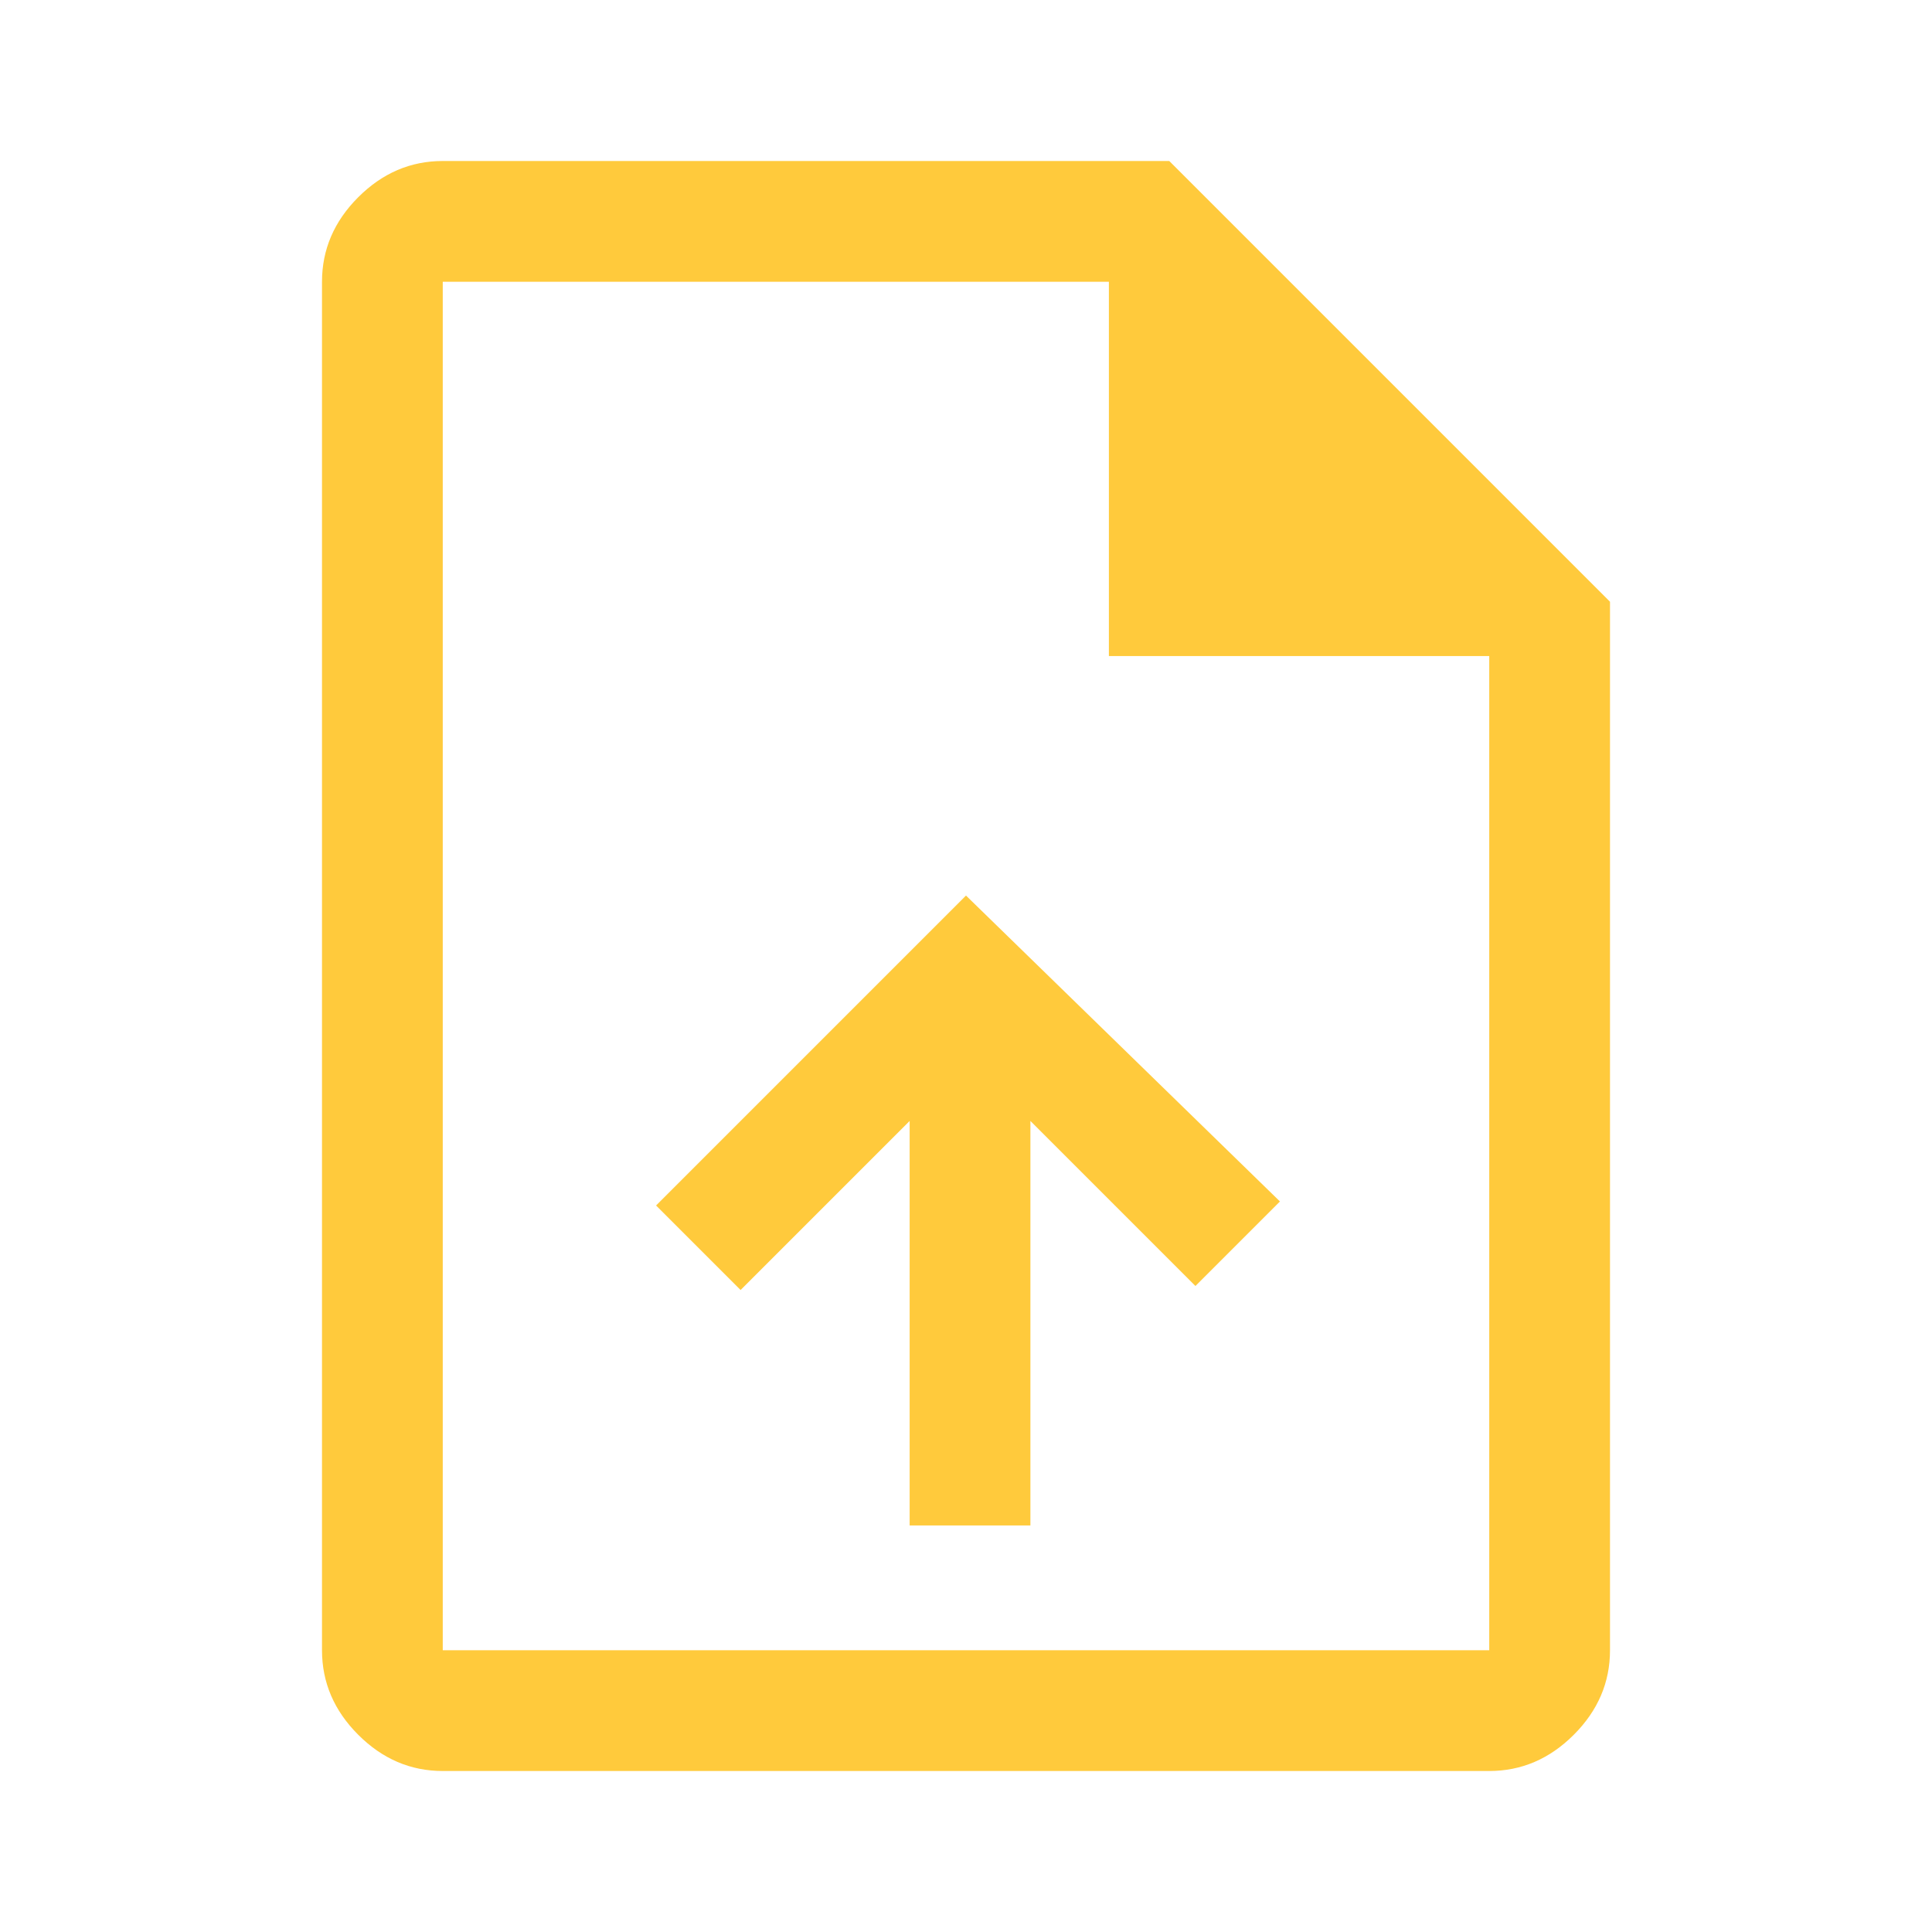
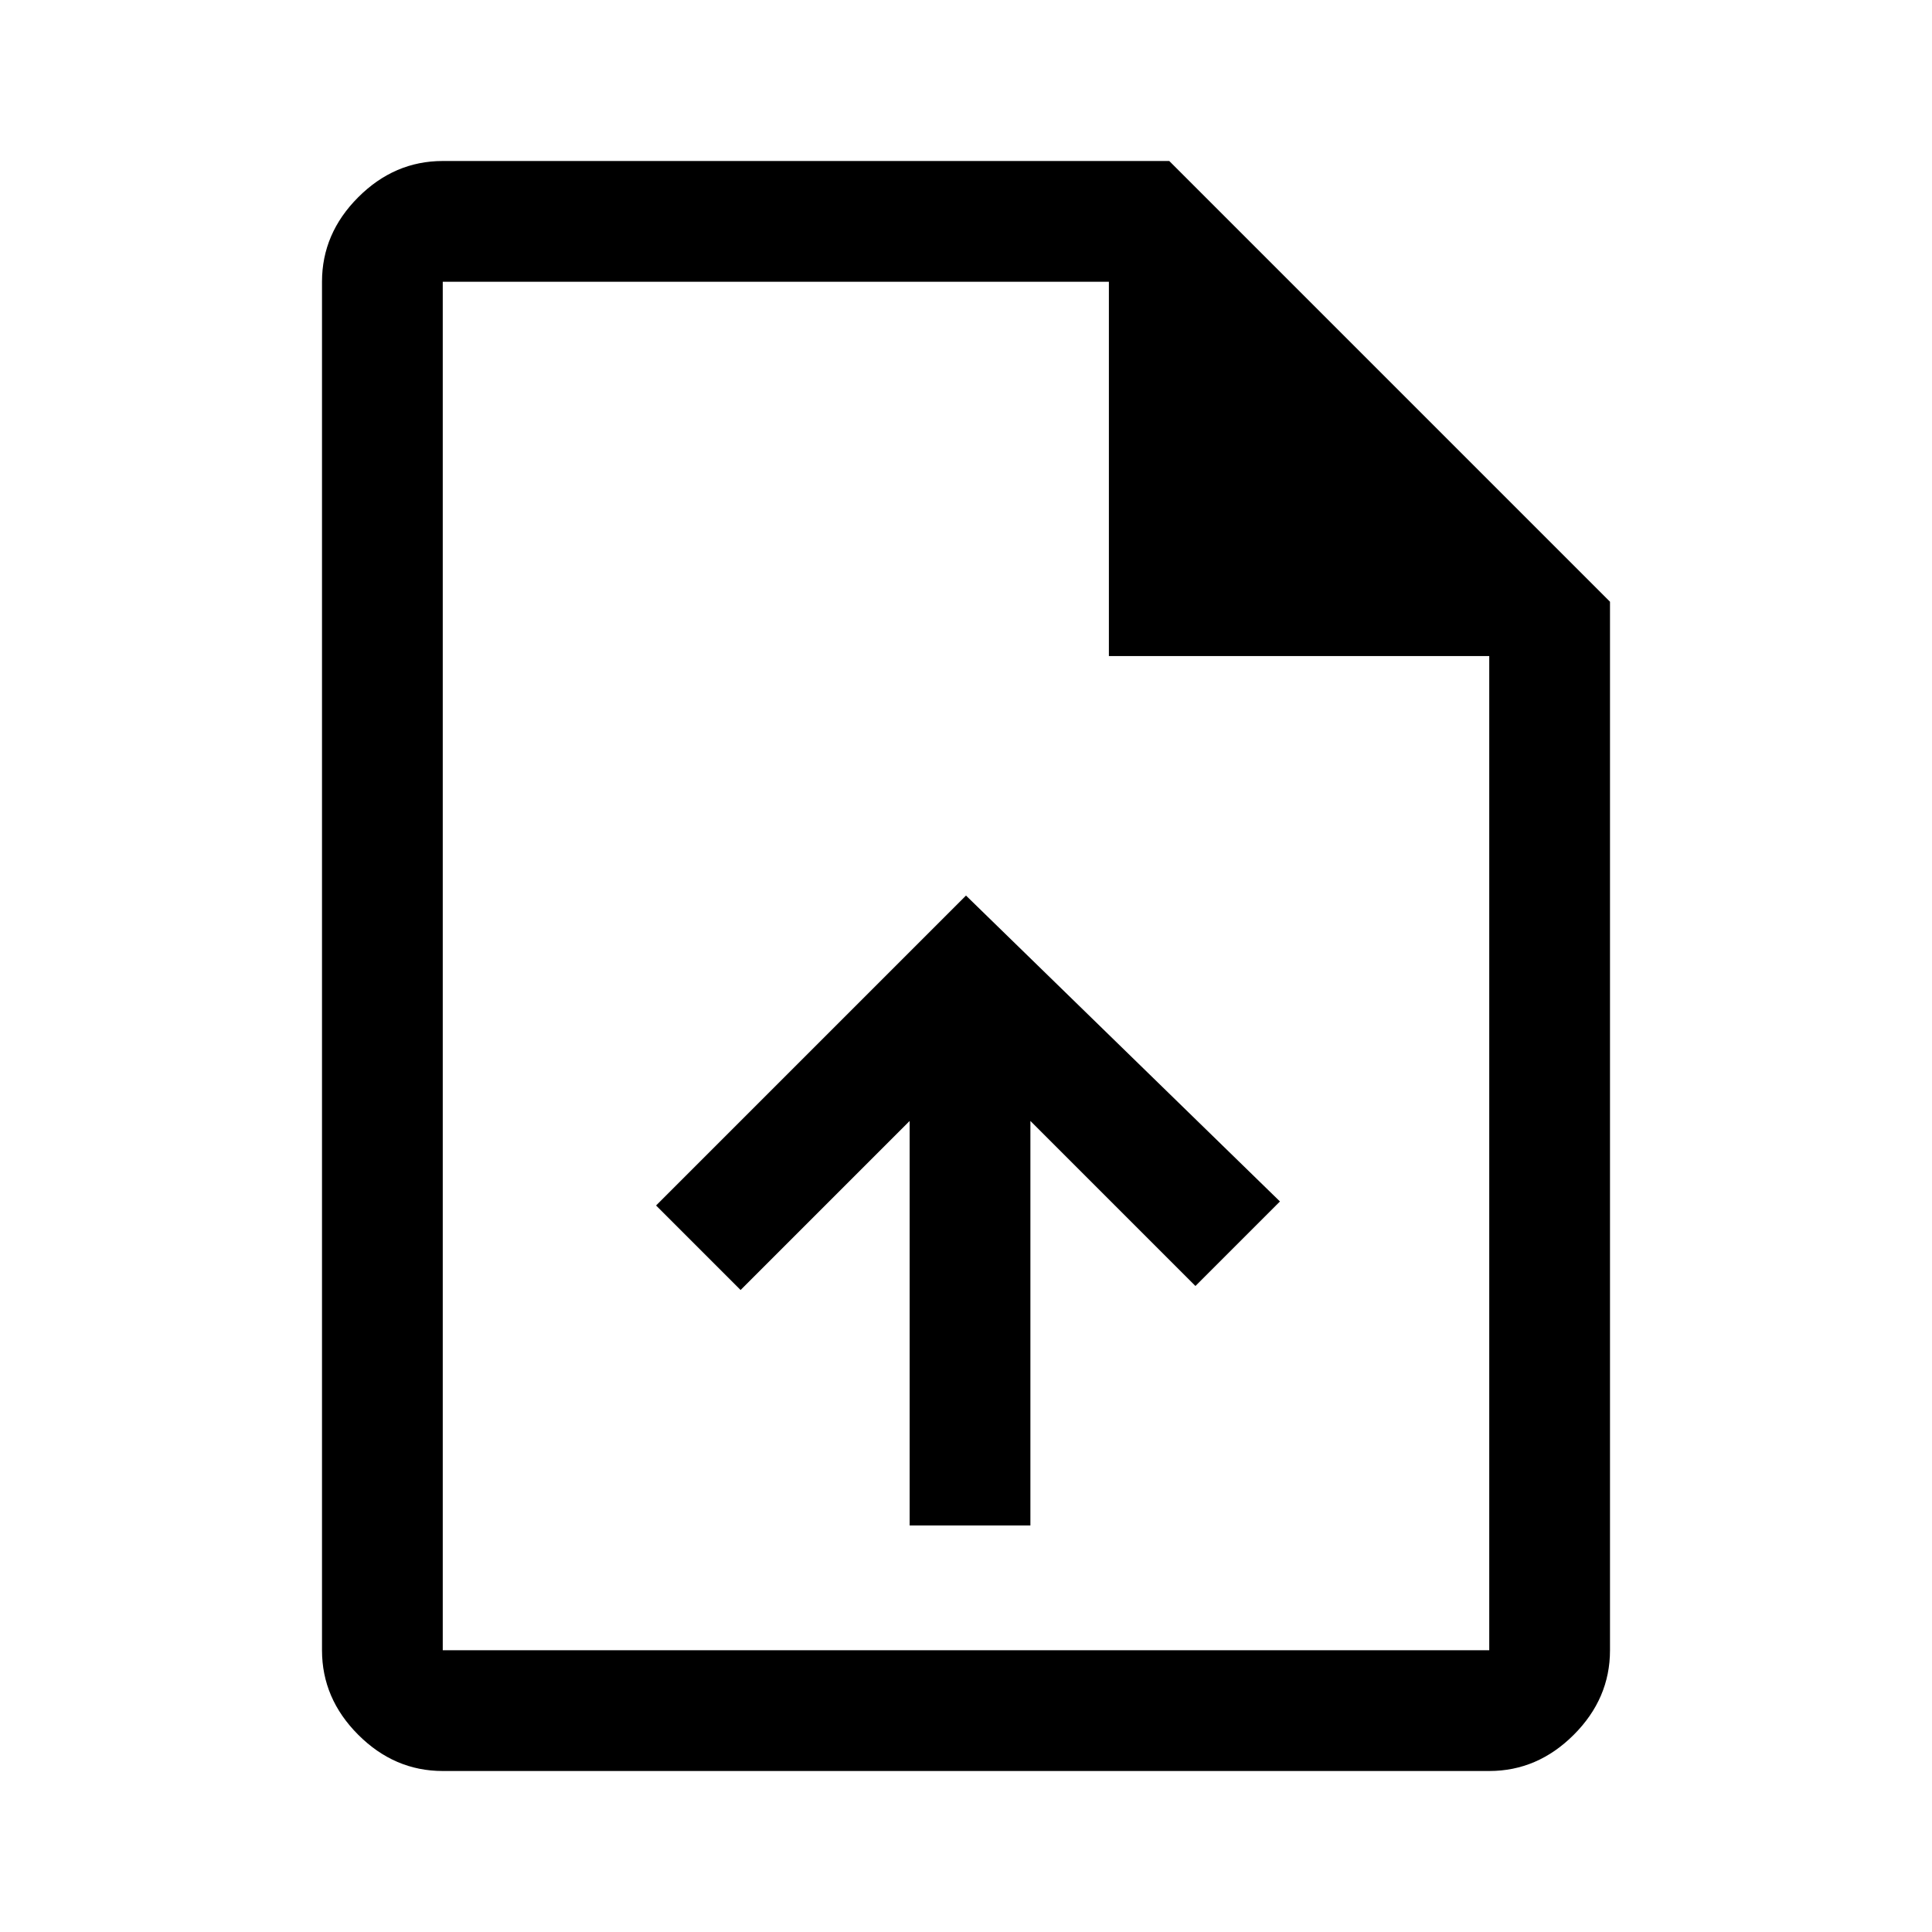
- <svg xmlns="http://www.w3.org/2000/svg" width="48" height="48" viewBox="0 0 48 48" fill="none">
-   <path d="M22.6 37.9H25.6V27.85L29.7 31.95L31.8 29.85L24 22.25L16.3 29.95L18.4 32.05L22.6 27.85V37.9ZM11 44C10.2 44 9.5 43.7 8.9 43.1C8.3 42.5 8 41.8 8 41V7C8 6.2 8.3 5.5 8.9 4.9C9.5 4.3 10.2 4 11 4H29.05L40 14.95V41C40 41.8 39.7 42.5 39.1 43.1C38.5 43.7 37.8 44 37 44H11ZM27.55 16.3V7H11V41H37V16.3H27.55Z" fill="#FFCA3C" />
+ <svg xmlns="http://www.w3.org/2000/svg" width="48" height="48" viewBox="0 0 48 48">
+   <path d="M22.6 37.9H25.6V27.85L29.7 31.95L31.8 29.85L24 22.25L16.3 29.95L18.4 32.05L22.6 27.85V37.9ZM11 44C10.2 44 9.5 43.7 8.9 43.1C8.3 42.5 8 41.8 8 41V7C8 6.2 8.3 5.5 8.9 4.9C9.5 4.3 10.2 4 11 4H29.05L40 14.95V41C40 41.8 39.7 42.5 39.1 43.1C38.5 43.7 37.8 44 37 44H11ZM27.55 16.3V7H11V41H37V16.3H27.55Z" />
</svg>
